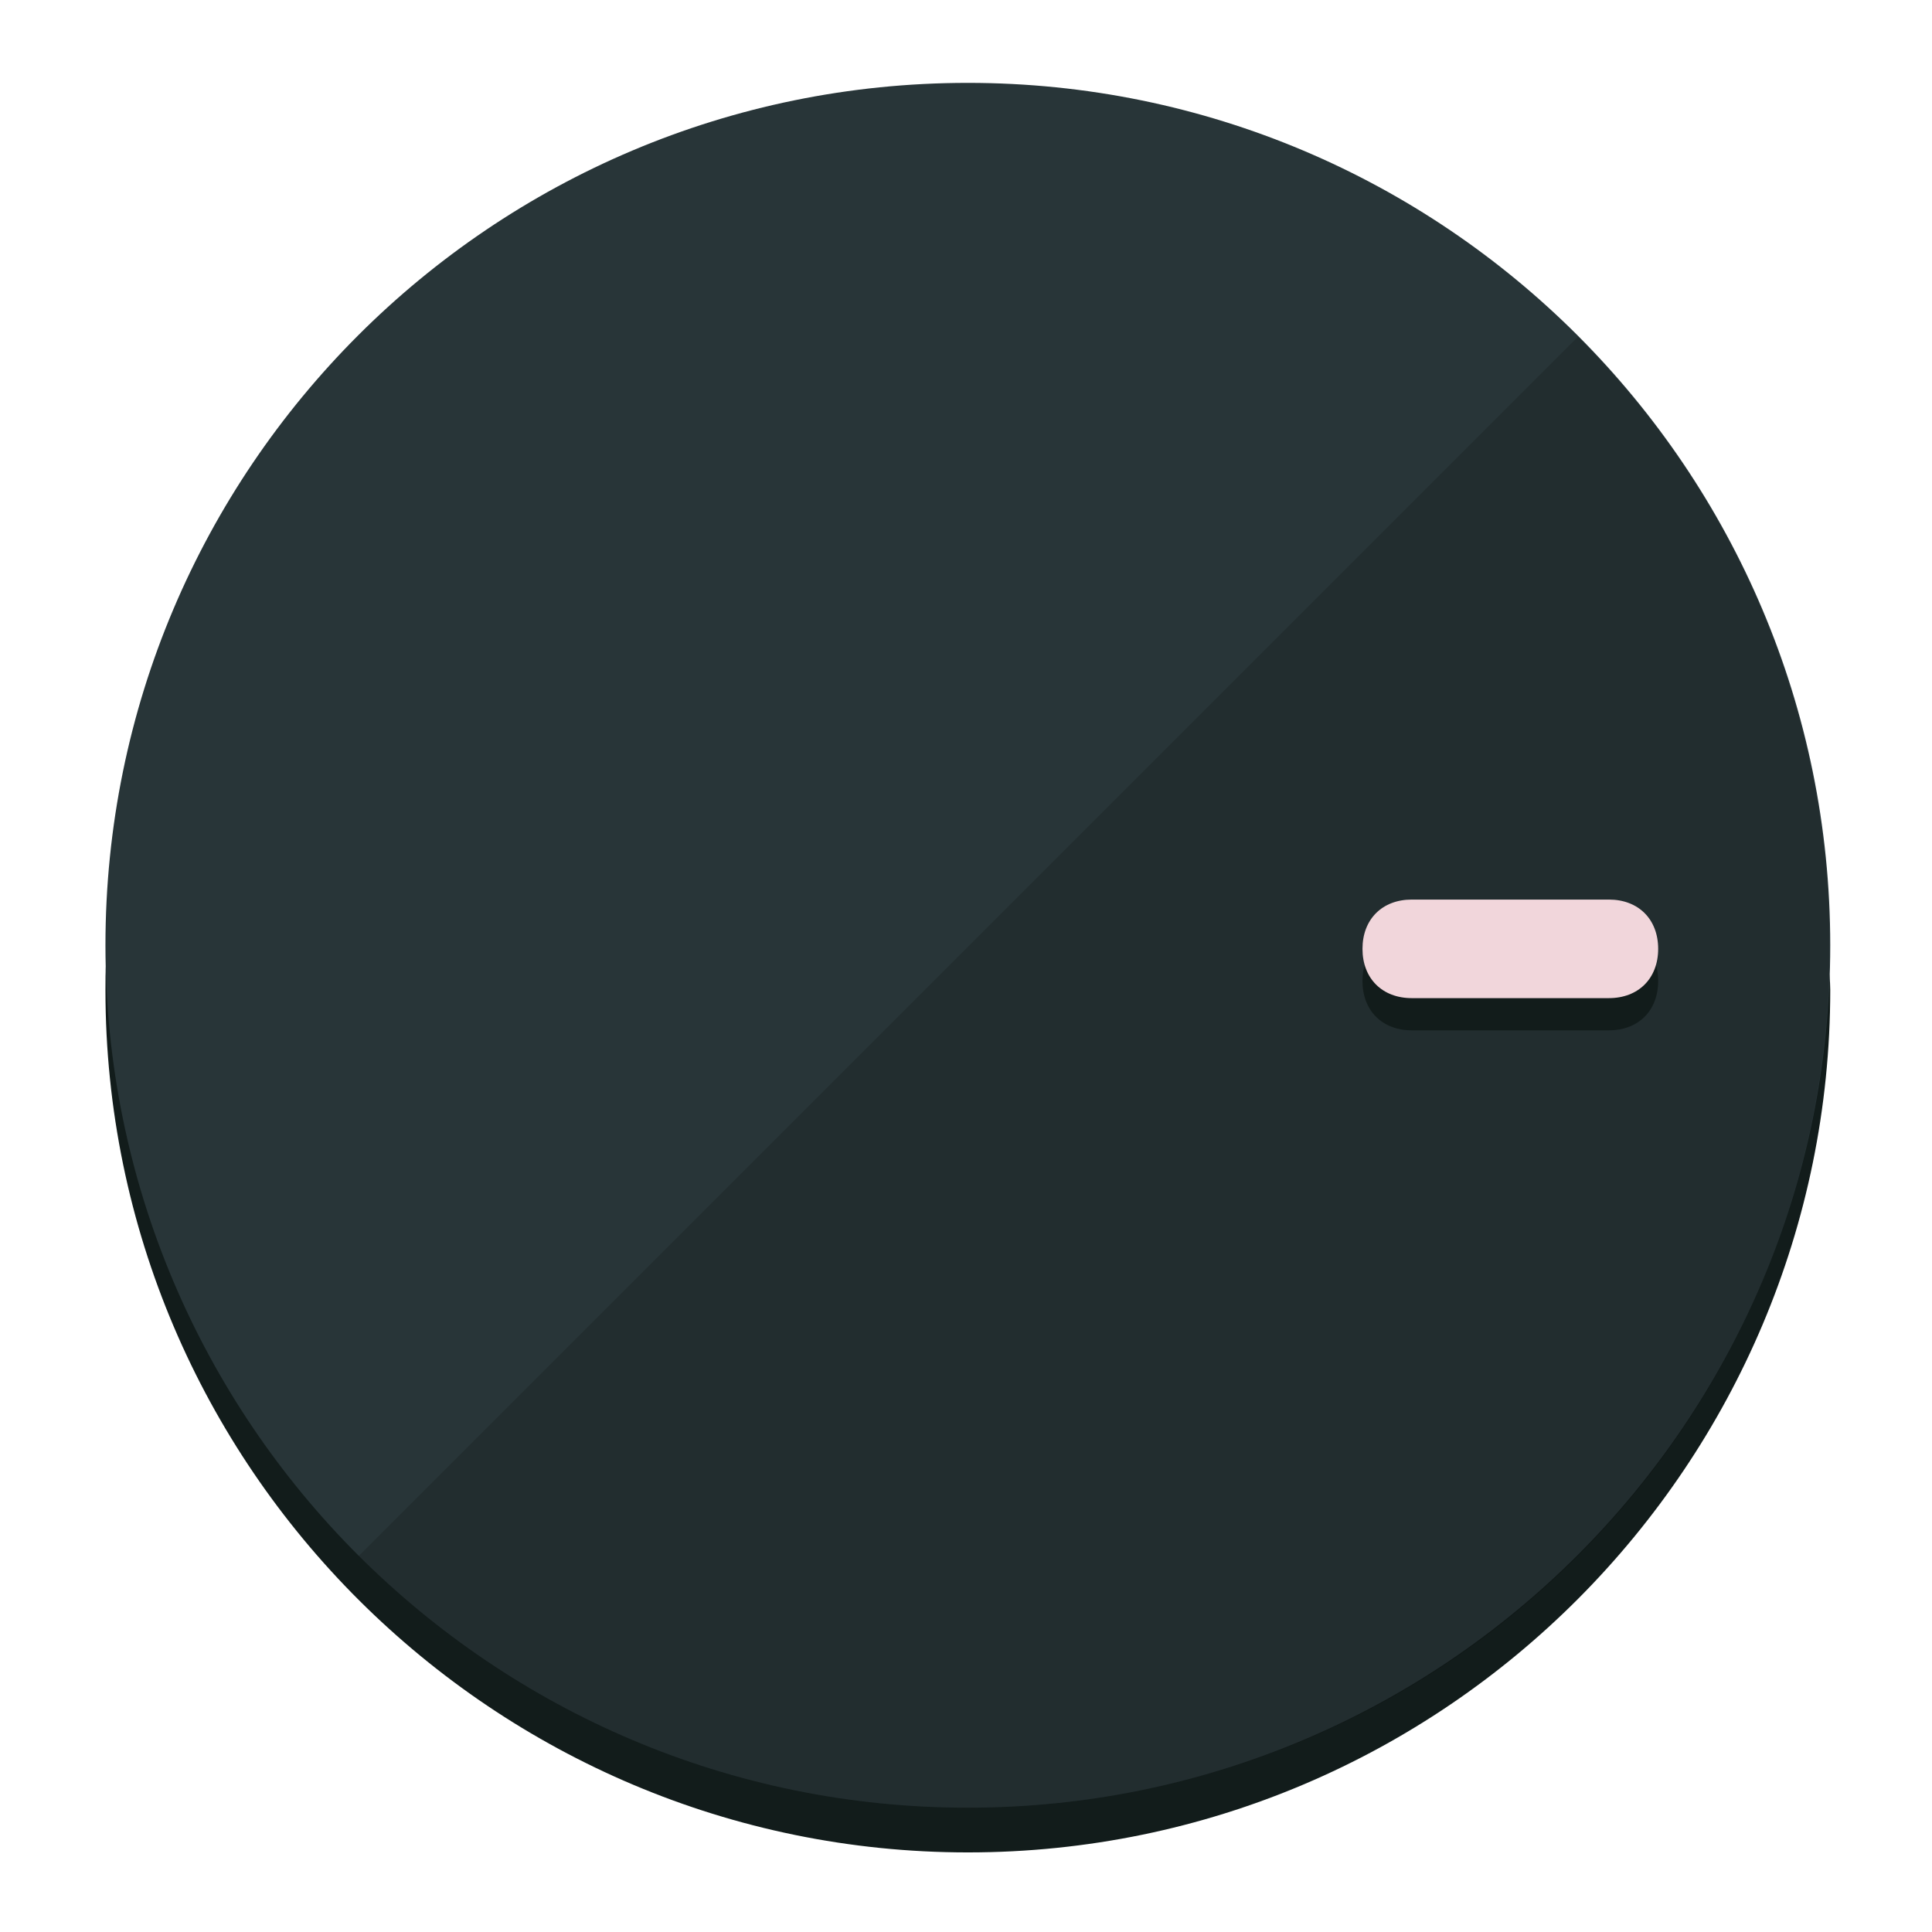
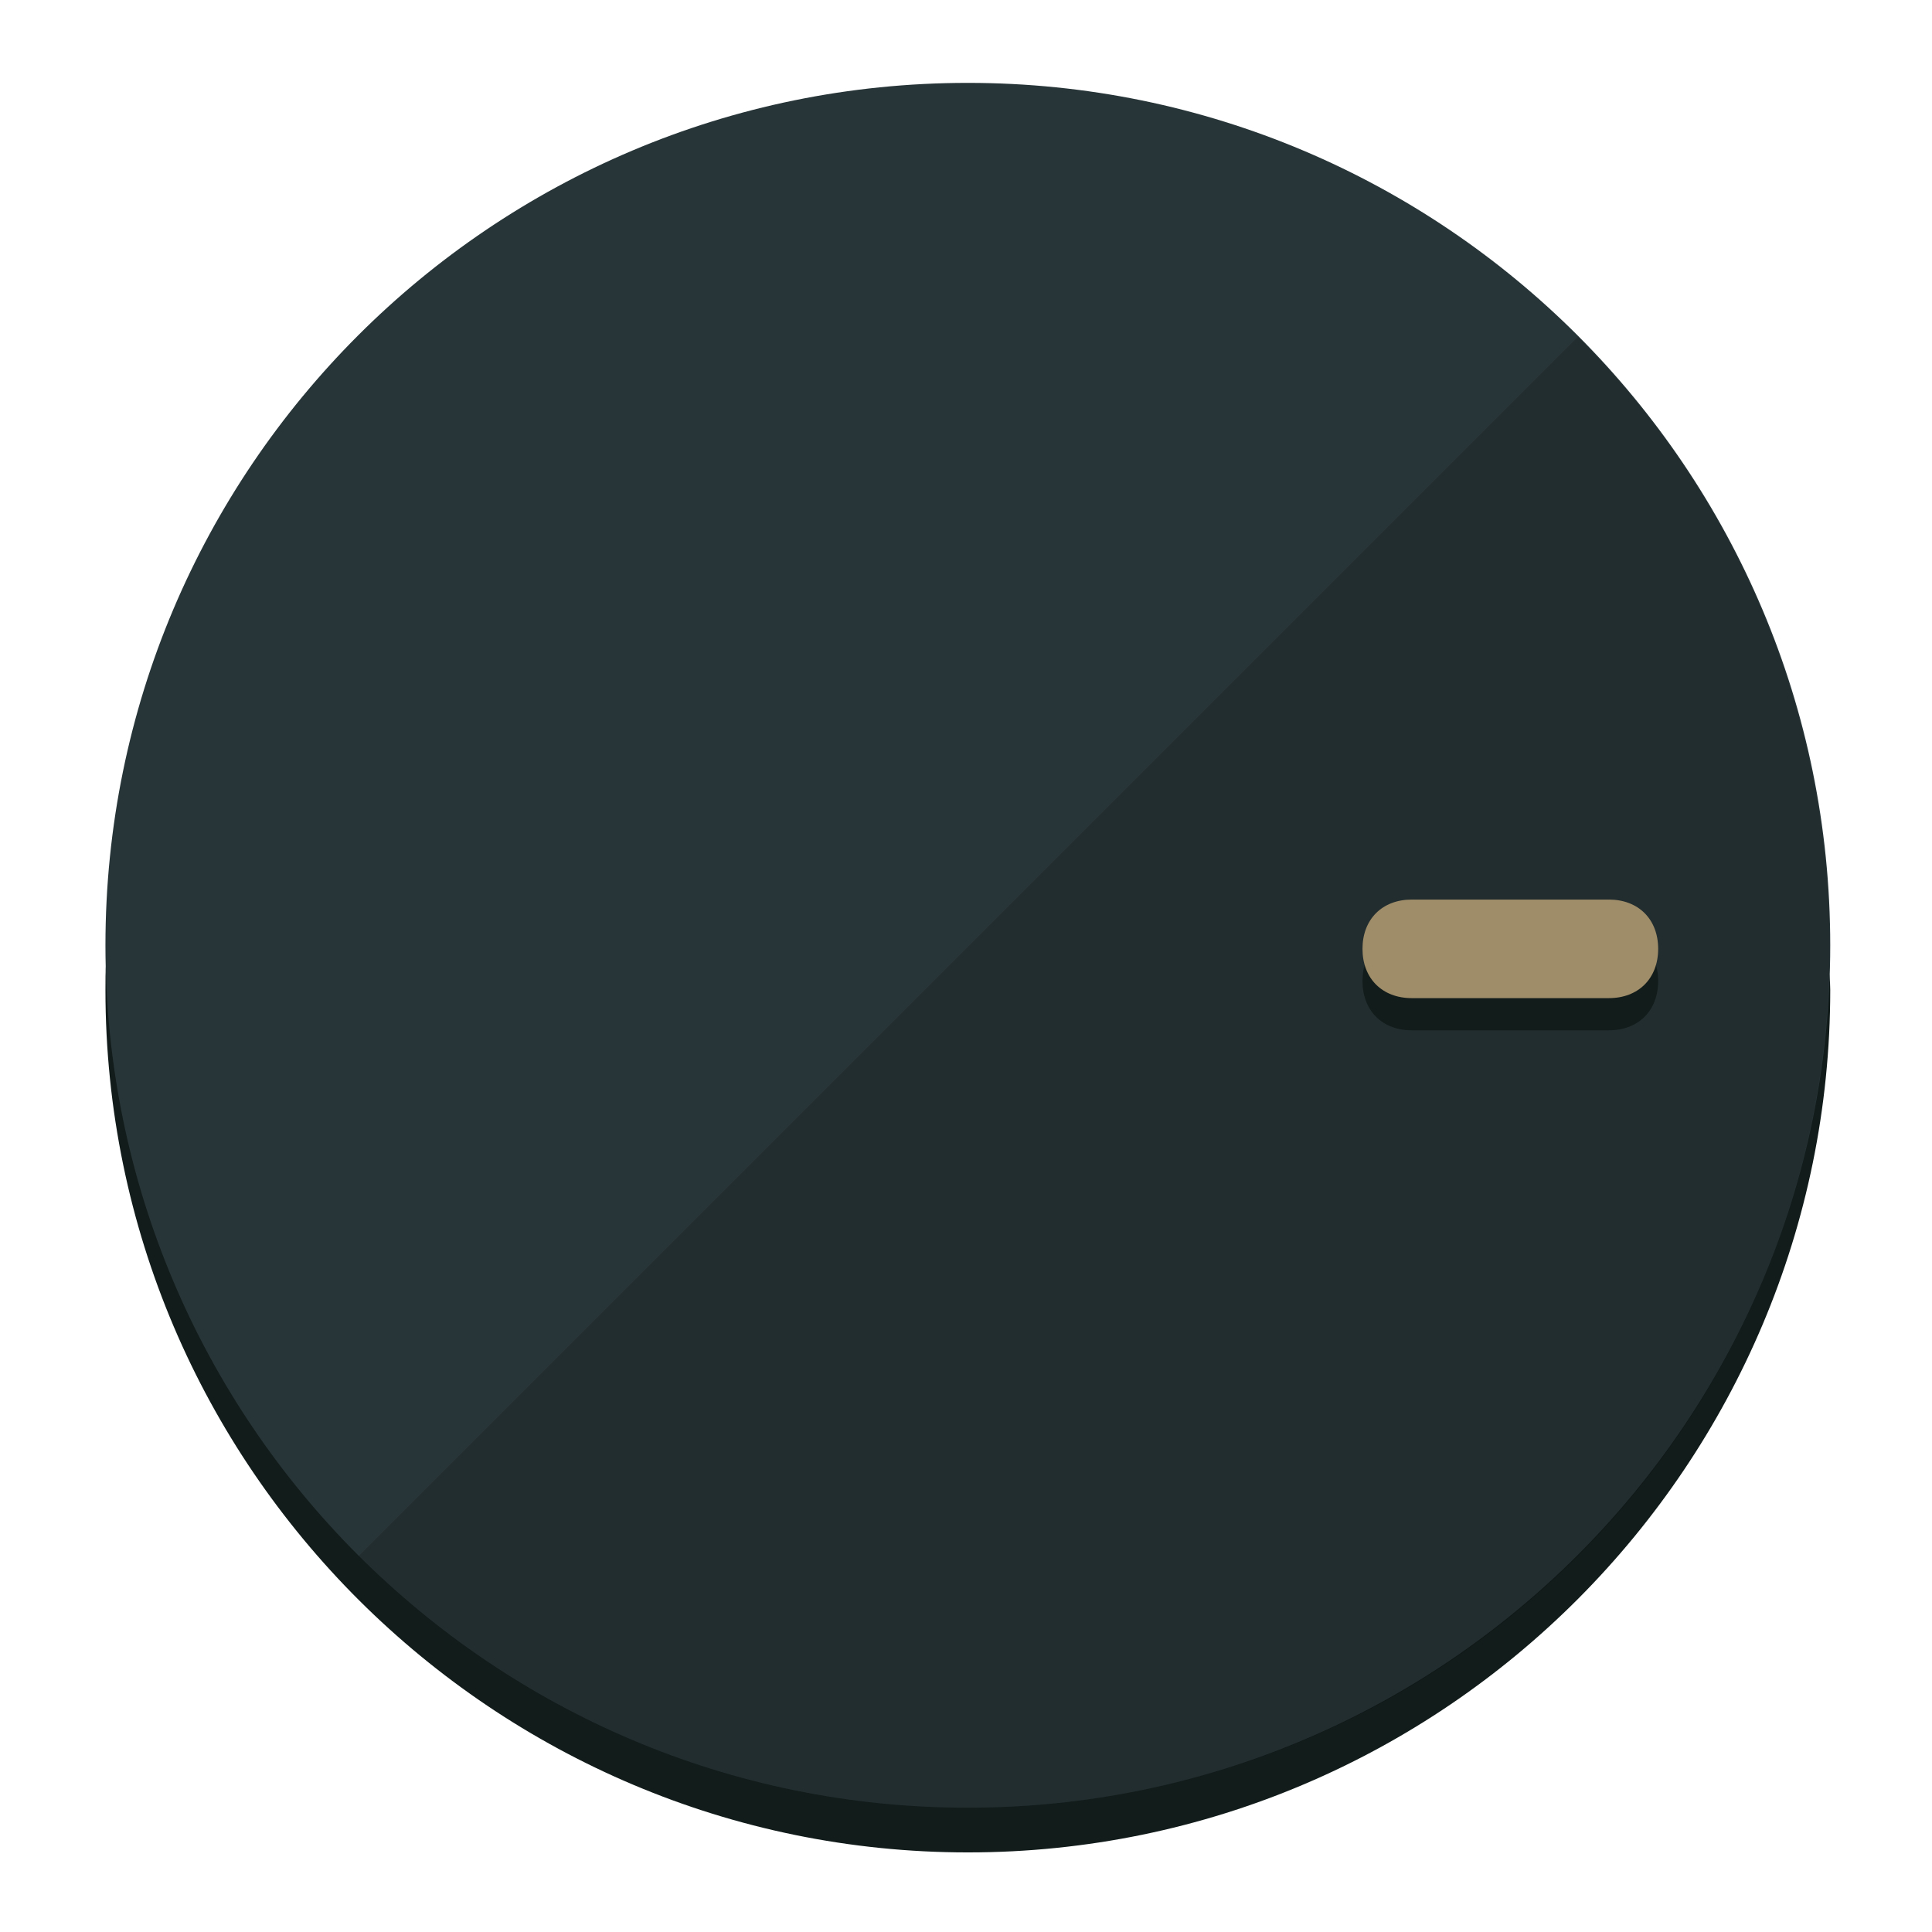
<svg xmlns="http://www.w3.org/2000/svg" height="120px" width="120px" version="1.1" id="Layer_1" viewBox="0 0 496.8 496.8" xml:space="preserve">
  <defs id="defs23" />
  <g id="g3158">
    <path style="display:inline;fill:#121c1b;fill-opacity:1;stroke-width:1.584" d="m 248.875,445.92 c 116.582,0 212.89,-91.238 220.493,-205.286 0,5.069 1.267,8.87 1.267,13.939 0,121.651 -98.842,221.76 -221.76,221.76 -121.651,0 -221.76,-98.842 -221.76,-221.76 0,-5.069 0,-8.87 1.267,-13.939 7.603,114.048 103.91,205.286 220.493,205.286 z" id="path8" />
    <circle style="display:inline;fill:#283538;fill-opacity:1;stroke-width:1.584" cx="248.875" cy="243.071" r="221.76" id="circle12" />
    <path style="display:inline;fill:#000000;fill-opacity:0.154;stroke-width:1.587" d="m 405.744,86.606 c 86.308,86.308 86.308,227.193 0,313.5 -86.308,86.308 -227.193,86.308 -313.5,0" id="path14" />
  </g>
  <g id="g3198">
    <circle style="display:none;fill:#000000;fill-opacity:0;stroke-width:1.584" cx="243.582" cy="-248.467" r="221.76" id="circle12-3" transform="rotate(90)" />
    <path style="display:inline;fill:#121c1b;fill-opacity:1;stroke-width:1.584" d="m 363.026,264.942 c -7.603,0 -12.672,-5.069 -12.672,-12.672 v 0 c 0,-7.603 5.069,-12.672 12.672,-12.672 h 50.688 c 7.603,0 12.672,5.069 12.672,12.672 v 0 c 0,7.603 -5.069,12.672 -12.672,12.672 z" id="path3789" />
-     <path style="display:inline;fill:#F1D6DB;stroke-width:1.584" d="m 363.026,256.662 c -7.603,0 -12.672,-5.069 -12.672,-12.672 v 0 c 0,-7.603 5.069,-12.672 12.672,-12.672 h 50.688 c 7.603,0 12.672,5.069 12.672,12.672 v 0 c 0,7.603 -5.069,12.672 -12.672,12.672 z" id="path915" />
+     <path style="display:inline;fill:#9F8C69;stroke-width:1.584" d="m 363.026,256.662 c -7.603,0 -12.672,-5.069 -12.672,-12.672 v 0 c 0,-7.603 5.069,-12.672 12.672,-12.672 h 50.688 c 7.603,0 12.672,5.069 12.672,12.672 v 0 c 0,7.603 -5.069,12.672 -12.672,12.672 z" id="path915" />
  </g>
</svg>
